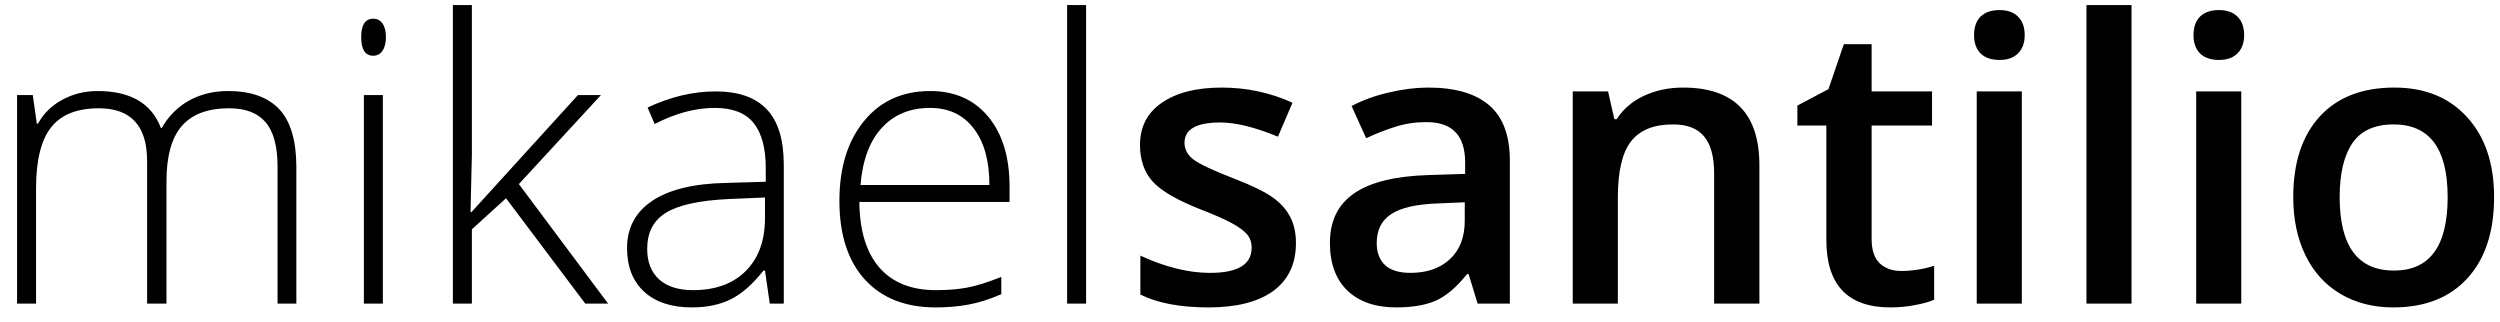
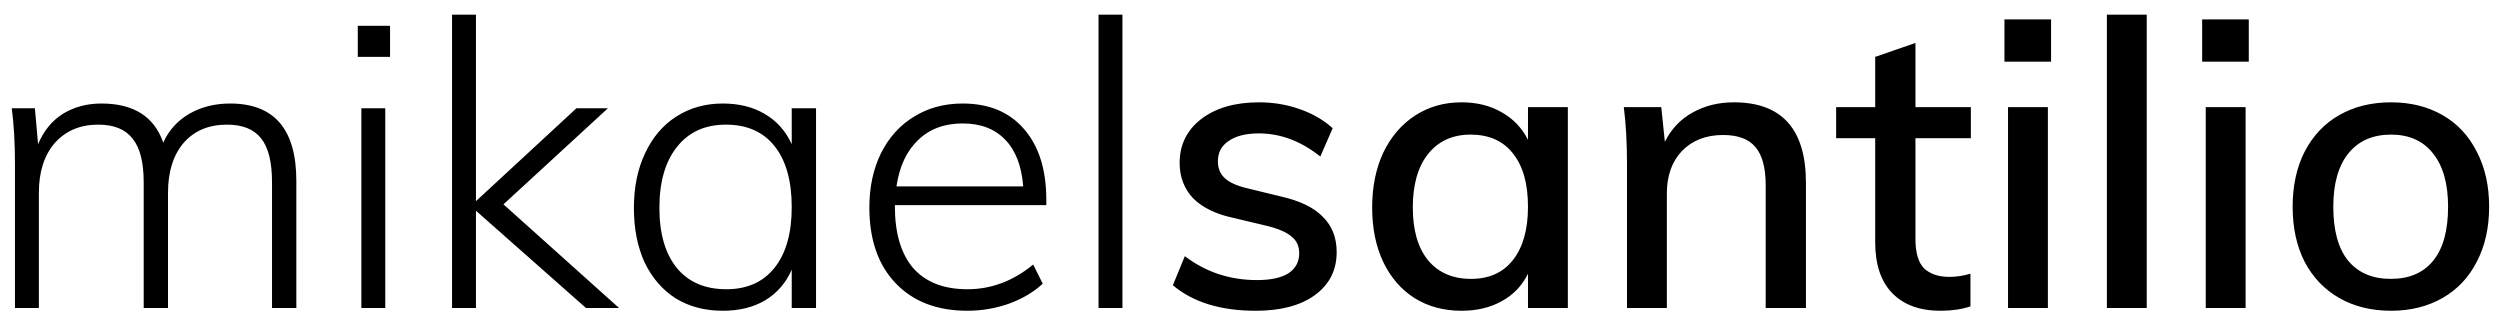
- <svg xmlns="http://www.w3.org/2000/svg" width="140" height="18" viewBox="0 0 140 18" fill="none">
-   <path d="M15.543 17V9.341C15.543 8.202 15.321 7.371 14.877 6.849C14.433 6.326 13.753 6.064 12.836 6.064C11.64 6.064 10.755 6.394 10.183 7.053C9.61 7.712 9.323 8.746 9.323 10.157V17H8.238V9.019C8.238 7.049 7.336 6.064 5.531 6.064C4.307 6.064 3.415 6.423 2.856 7.139C2.298 7.848 2.019 8.986 2.019 10.555V17H0.955V5.323H1.836L2.062 6.924H2.126C2.448 6.344 2.907 5.896 3.501 5.581C4.095 5.259 4.751 5.098 5.467 5.098C7.307 5.098 8.489 5.789 9.012 7.171H9.055C9.434 6.505 9.943 5.993 10.58 5.635C11.225 5.277 11.955 5.098 12.771 5.098C14.046 5.098 15.002 5.438 15.64 6.118C16.277 6.798 16.596 7.88 16.596 9.362V17H15.543ZM21.44 17H20.377V5.323H21.44V17ZM20.227 2.079C20.227 1.392 20.452 1.048 20.903 1.048C21.125 1.048 21.297 1.137 21.419 1.316C21.548 1.495 21.612 1.75 21.612 2.079C21.612 2.401 21.548 2.656 21.419 2.842C21.297 3.028 21.125 3.121 20.903 3.121C20.452 3.121 20.227 2.774 20.227 2.079ZM26.403 11.876L32.365 5.323H33.654L29.057 10.308L34.052 17H32.773L28.337 11.102L26.425 12.843V17H25.361V0.285H26.425V8.664L26.35 11.876H26.403ZM43.107 17L42.839 15.152H42.753C42.166 15.904 41.56 16.438 40.938 16.753C40.322 17.061 39.591 17.215 38.746 17.215C37.6 17.215 36.709 16.921 36.071 16.334C35.434 15.747 35.115 14.934 35.115 13.896C35.115 12.757 35.588 11.872 36.533 11.242C37.486 10.612 38.861 10.279 40.658 10.243L42.882 10.179V9.405C42.882 8.295 42.656 7.457 42.205 6.892C41.754 6.326 41.027 6.043 40.024 6.043C38.943 6.043 37.822 6.344 36.662 6.945L36.265 6.021C37.547 5.42 38.814 5.119 40.067 5.119C41.349 5.119 42.305 5.452 42.935 6.118C43.573 6.784 43.892 7.823 43.892 9.233V17H43.107ZM38.81 16.248C40.057 16.248 41.038 15.894 41.754 15.185C42.477 14.468 42.839 13.477 42.839 12.209V11.06L40.798 11.146C39.158 11.224 37.987 11.482 37.285 11.919C36.59 12.349 36.243 13.022 36.243 13.938C36.243 14.669 36.465 15.238 36.909 15.646C37.36 16.047 37.994 16.248 38.81 16.248ZM52.399 17.215C50.702 17.215 49.377 16.692 48.425 15.646C47.48 14.601 47.007 13.136 47.007 11.253C47.007 9.391 47.465 7.901 48.382 6.784C49.298 5.66 50.534 5.098 52.088 5.098C53.463 5.098 54.548 5.577 55.343 6.537C56.138 7.497 56.535 8.8 56.535 10.447V11.307H48.124C48.138 12.911 48.511 14.135 49.241 14.98C49.979 15.825 51.032 16.248 52.399 16.248C53.065 16.248 53.649 16.201 54.15 16.108C54.659 16.015 55.3 15.815 56.073 15.507V16.474C55.414 16.76 54.806 16.953 54.247 17.054C53.688 17.161 53.073 17.215 52.399 17.215ZM52.088 6.043C50.964 6.043 50.061 6.415 49.381 7.16C48.7 7.898 48.303 8.965 48.188 10.361H55.407C55.407 9.008 55.114 7.952 54.526 7.192C53.939 6.426 53.126 6.043 52.088 6.043ZM60.821 17H59.758V0.285H60.821V17ZM72.573 13.616C72.573 14.776 72.151 15.668 71.306 16.291C70.461 16.907 69.25 17.215 67.675 17.215C66.092 17.215 64.821 16.975 63.861 16.495V14.315C65.258 14.959 66.558 15.281 67.761 15.281C69.315 15.281 70.092 14.812 70.092 13.874C70.092 13.573 70.006 13.323 69.834 13.122C69.662 12.921 69.379 12.714 68.985 12.499C68.591 12.284 68.044 12.041 67.342 11.769C65.974 11.239 65.046 10.709 64.56 10.179C64.08 9.649 63.84 8.961 63.84 8.116C63.84 7.099 64.248 6.312 65.064 5.753C65.888 5.187 67.005 4.904 68.416 4.904C69.812 4.904 71.134 5.187 72.38 5.753L71.564 7.654C70.282 7.124 69.204 6.859 68.33 6.859C66.998 6.859 66.332 7.239 66.332 7.998C66.332 8.37 66.504 8.686 66.848 8.943C67.199 9.201 67.958 9.556 69.125 10.007C70.106 10.386 70.819 10.734 71.263 11.049C71.707 11.364 72.036 11.729 72.251 12.145C72.466 12.553 72.573 13.043 72.573 13.616ZM82.746 17L82.241 15.346H82.155C81.582 16.069 81.006 16.563 80.426 16.828C79.846 17.086 79.101 17.215 78.191 17.215C77.024 17.215 76.111 16.9 75.452 16.27C74.8 15.639 74.475 14.748 74.475 13.595C74.475 12.37 74.929 11.446 75.839 10.823C76.748 10.2 78.134 9.86 79.996 9.803L82.048 9.738V9.104C82.048 8.345 81.869 7.78 81.511 7.407C81.16 7.028 80.612 6.838 79.867 6.838C79.258 6.838 78.675 6.927 78.116 7.106C77.558 7.285 77.02 7.497 76.505 7.74L75.689 5.936C76.333 5.599 77.038 5.345 77.805 5.173C78.571 4.994 79.294 4.904 79.975 4.904C81.486 4.904 82.624 5.234 83.391 5.893C84.164 6.551 84.551 7.586 84.551 8.997V17H82.746ZM78.986 15.281C79.903 15.281 80.637 15.027 81.189 14.519C81.747 14.003 82.026 13.283 82.026 12.359V11.328L80.501 11.393C79.312 11.435 78.446 11.636 77.901 11.994C77.364 12.345 77.096 12.886 77.096 13.616C77.096 14.146 77.253 14.558 77.568 14.852C77.883 15.138 78.356 15.281 78.986 15.281ZM98.526 17H95.991V9.695C95.991 8.779 95.805 8.095 95.433 7.644C95.067 7.192 94.484 6.967 93.682 6.967C92.615 6.967 91.834 7.282 91.34 7.912C90.846 8.542 90.599 9.599 90.599 11.081V17H88.074V5.119H90.051L90.405 6.677H90.534C90.892 6.111 91.401 5.674 92.06 5.366C92.718 5.058 93.449 4.904 94.251 4.904C97.101 4.904 98.526 6.354 98.526 9.255V17ZM106.465 15.174C107.081 15.174 107.697 15.077 108.312 14.884V16.785C108.033 16.907 107.672 17.007 107.228 17.086C106.791 17.172 106.336 17.215 105.863 17.215C103.471 17.215 102.275 15.954 102.275 13.434V7.031H100.653V5.914L102.394 4.99L103.253 2.477H104.811V5.119H108.194V7.031H104.811V13.391C104.811 13.999 104.961 14.45 105.262 14.744C105.57 15.031 105.971 15.174 106.465 15.174ZM113.222 17H110.697V5.119H113.222V17ZM110.547 1.972C110.547 1.521 110.669 1.173 110.912 0.93C111.163 0.686 111.517 0.564 111.976 0.564C112.42 0.564 112.763 0.686 113.007 0.93C113.257 1.173 113.383 1.521 113.383 1.972C113.383 2.401 113.257 2.742 113.007 2.992C112.763 3.236 112.42 3.357 111.976 3.357C111.517 3.357 111.163 3.236 110.912 2.992C110.669 2.742 110.547 2.401 110.547 1.972ZM119.366 17H116.842V0.285H119.366V17ZM125.511 17H122.986V5.119H125.511V17ZM122.836 1.972C122.836 1.521 122.958 1.173 123.201 0.93C123.452 0.686 123.806 0.564 124.265 0.564C124.709 0.564 125.052 0.686 125.296 0.93C125.547 1.173 125.672 1.521 125.672 1.972C125.672 2.401 125.547 2.742 125.296 2.992C125.052 3.236 124.709 3.357 124.265 3.357C123.806 3.357 123.452 3.236 123.201 2.992C122.958 2.742 122.836 2.401 122.836 1.972ZM139.669 11.038C139.669 12.979 139.171 14.493 138.176 15.582C137.18 16.671 135.795 17.215 134.019 17.215C132.909 17.215 131.927 16.964 131.075 16.463C130.223 15.962 129.568 15.242 129.109 14.304C128.651 13.366 128.422 12.277 128.422 11.038C128.422 9.112 128.916 7.608 129.904 6.526C130.893 5.445 132.285 4.904 134.083 4.904C135.802 4.904 137.162 5.459 138.165 6.569C139.168 7.672 139.669 9.162 139.669 11.038ZM131.021 11.038C131.021 13.781 132.035 15.152 134.062 15.152C136.067 15.152 137.069 13.781 137.069 11.038C137.069 8.324 136.06 6.967 134.04 6.967C132.98 6.967 132.21 7.318 131.73 8.02C131.258 8.721 131.021 9.728 131.021 11.038Z" fill="black" />
+ <svg xmlns="http://www.w3.org/2000/svg" width="138" height="18" viewBox="0 0 138 18" fill="none">
+   <path d="M12.706 5.714C15.141 5.714 16.358 7.137 16.358 9.982V17H15.016V10.07C15.016 8.955 14.818 8.149 14.422 7.65C14.026 7.137 13.395 6.88 12.53 6.88C11.518 6.88 10.719 7.217 10.132 7.892C9.56 8.567 9.274 9.483 9.274 10.642V17H7.932V10.07C7.932 8.955 7.727 8.149 7.316 7.65C6.92 7.137 6.289 6.88 5.424 6.88C4.427 6.88 3.627 7.217 3.026 7.892C2.439 8.567 2.146 9.483 2.146 10.642V17H0.826V9.036C0.826 7.892 0.767 6.873 0.65 5.978H1.926L2.102 7.958C2.41 7.225 2.865 6.667 3.466 6.286C4.082 5.905 4.793 5.714 5.6 5.714C7.375 5.714 8.511 6.433 9.01 7.87C9.318 7.195 9.795 6.667 10.44 6.286C11.1 5.905 11.855 5.714 12.706 5.714ZM19.947 5.978H21.267V17H19.947V5.978ZM21.531 1.424V3.14H19.749V1.424H21.531ZM32.345 17L26.273 11.632V17H24.953V0.808H26.273V11.104L31.817 5.978H33.555L27.791 11.28L34.171 17H32.345ZM45.045 5.978V17H43.703V14.888C43.38 15.621 42.889 16.186 42.229 16.582C41.584 16.963 40.806 17.154 39.897 17.154C38.914 17.154 38.049 16.927 37.301 16.472C36.568 16.003 35.996 15.343 35.585 14.492C35.189 13.627 34.991 12.622 34.991 11.478C34.991 10.334 35.197 9.329 35.607 8.464C36.018 7.584 36.59 6.909 37.323 6.44C38.071 5.956 38.929 5.714 39.897 5.714C40.792 5.714 41.562 5.905 42.207 6.286C42.867 6.667 43.366 7.225 43.703 7.958V5.978H45.045ZM40.095 15.966C41.239 15.966 42.127 15.57 42.757 14.778C43.388 13.986 43.703 12.871 43.703 11.434C43.703 9.982 43.388 8.86 42.757 8.068C42.127 7.276 41.232 6.88 40.073 6.88C38.914 6.88 38.013 7.291 37.367 8.112C36.722 8.919 36.399 10.041 36.399 11.478C36.399 12.901 36.722 14.008 37.367 14.8C38.013 15.577 38.922 15.966 40.095 15.966ZM49.397 11.324V11.39C49.397 12.871 49.734 14.008 50.409 14.8C51.099 15.577 52.096 15.966 53.401 15.966C54.721 15.966 55.931 15.511 57.031 14.602L57.559 15.658C57.075 16.113 56.459 16.479 55.711 16.758C54.963 17.022 54.193 17.154 53.401 17.154C51.729 17.154 50.409 16.648 49.441 15.636C48.473 14.624 47.989 13.231 47.989 11.456C47.989 10.327 48.202 9.329 48.627 8.464C49.067 7.584 49.676 6.909 50.453 6.44C51.23 5.956 52.125 5.714 53.137 5.714C54.589 5.714 55.718 6.183 56.525 7.122C57.346 8.061 57.757 9.366 57.757 11.038V11.324H49.397ZM53.137 6.814C52.125 6.814 51.304 7.122 50.673 7.738C50.042 8.339 49.647 9.19 49.485 10.29H56.481C56.393 9.161 56.063 8.303 55.491 7.716C54.919 7.115 54.135 6.814 53.137 6.814ZM60.639 0.808H61.959V17H60.639V0.808ZM69.318 17.154C67.382 17.154 65.857 16.685 64.742 15.746L65.402 14.14C66.561 15.02 67.888 15.46 69.384 15.46C70.147 15.46 70.726 15.335 71.122 15.086C71.518 14.822 71.716 14.455 71.716 13.986C71.716 13.59 71.577 13.282 71.298 13.062C71.034 12.827 70.58 12.629 69.934 12.468L68.086 12.028C67.118 11.823 66.378 11.463 65.864 10.95C65.366 10.422 65.116 9.769 65.116 8.992C65.116 7.995 65.512 7.188 66.304 6.572C67.111 5.956 68.174 5.648 69.494 5.648C70.286 5.648 71.034 5.773 71.738 6.022C72.457 6.271 73.066 6.623 73.564 7.078L72.882 8.64C71.812 7.789 70.682 7.364 69.494 7.364C68.776 7.364 68.218 7.503 67.822 7.782C67.426 8.046 67.228 8.42 67.228 8.904C67.228 9.285 67.353 9.593 67.602 9.828C67.852 10.063 68.248 10.246 68.79 10.378L70.682 10.84C71.738 11.075 72.516 11.449 73.014 11.962C73.528 12.461 73.784 13.113 73.784 13.92C73.784 14.917 73.381 15.709 72.574 16.296C71.782 16.868 70.697 17.154 69.318 17.154ZM86.545 5.912V17H84.345V15.108C84.023 15.768 83.539 16.274 82.893 16.626C82.263 16.978 81.522 17.154 80.671 17.154C79.689 17.154 78.823 16.919 78.075 16.45C77.342 15.981 76.77 15.321 76.359 14.47C75.949 13.605 75.743 12.6 75.743 11.456C75.743 10.312 75.949 9.3 76.359 8.42C76.785 7.54 77.371 6.858 78.119 6.374C78.867 5.89 79.718 5.648 80.671 5.648C81.522 5.648 82.263 5.831 82.893 6.198C83.524 6.55 84.008 7.056 84.345 7.716V5.912H86.545ZM81.199 15.394C82.197 15.394 82.967 15.049 83.509 14.36C84.067 13.656 84.345 12.673 84.345 11.412C84.345 10.136 84.067 9.153 83.509 8.464C82.967 7.775 82.189 7.43 81.177 7.43C80.18 7.43 79.395 7.789 78.823 8.508C78.266 9.212 77.987 10.195 77.987 11.456C77.987 12.703 78.266 13.671 78.823 14.36C79.395 15.049 80.187 15.394 81.199 15.394ZM95.706 5.648C98.36 5.648 99.688 7.129 99.688 10.092V17H97.466V10.224C97.466 9.256 97.275 8.552 96.894 8.112C96.527 7.672 95.933 7.452 95.112 7.452C94.173 7.452 93.418 7.745 92.846 8.332C92.288 8.919 92.01 9.703 92.01 10.686V17H89.81V9.036C89.81 7.877 89.751 6.836 89.634 5.912H91.702L91.9 7.826C92.252 7.122 92.758 6.587 93.418 6.22C94.092 5.839 94.855 5.648 95.706 5.648ZM105.733 7.628V13.194C105.733 13.957 105.894 14.499 106.217 14.822C106.554 15.13 107.016 15.284 107.603 15.284C107.984 15.284 108.373 15.225 108.769 15.108V16.912C108.285 17.073 107.735 17.154 107.119 17.154C105.975 17.154 105.087 16.831 104.457 16.186C103.826 15.541 103.511 14.602 103.511 13.37V7.628H101.355V5.912H103.511V3.14L105.733 2.37V5.912H108.791V7.628H105.733ZM110.843 5.912H113.043V17H110.843V5.912ZM113.219 1.072V3.404H110.645V1.072H113.219ZM116.3 0.808H118.5V17H116.3V0.808ZM121.757 5.912H123.957V17H121.757V5.912ZM124.133 1.072V3.404H121.559V1.072H124.133ZM131.988 17.154C130.903 17.154 129.949 16.919 129.128 16.45C128.307 15.981 127.669 15.313 127.214 14.448C126.774 13.583 126.554 12.571 126.554 11.412C126.554 10.253 126.774 9.241 127.214 8.376C127.669 7.496 128.307 6.821 129.128 6.352C129.949 5.883 130.903 5.648 131.988 5.648C133.059 5.648 134.005 5.883 134.826 6.352C135.647 6.821 136.278 7.496 136.718 8.376C137.173 9.241 137.4 10.253 137.4 11.412C137.4 12.571 137.173 13.583 136.718 14.448C136.278 15.313 135.647 15.981 134.826 16.45C134.005 16.919 133.059 17.154 131.988 17.154ZM131.966 15.394C132.993 15.394 133.777 15.057 134.32 14.382C134.863 13.707 135.134 12.717 135.134 11.412C135.134 10.136 134.855 9.153 134.298 8.464C133.755 7.775 132.985 7.43 131.988 7.43C130.976 7.43 130.191 7.775 129.634 8.464C129.077 9.153 128.798 10.136 128.798 11.412C128.798 12.717 129.069 13.707 129.612 14.382C130.169 15.057 130.954 15.394 131.966 15.394Z" fill="black" />
</svg>
